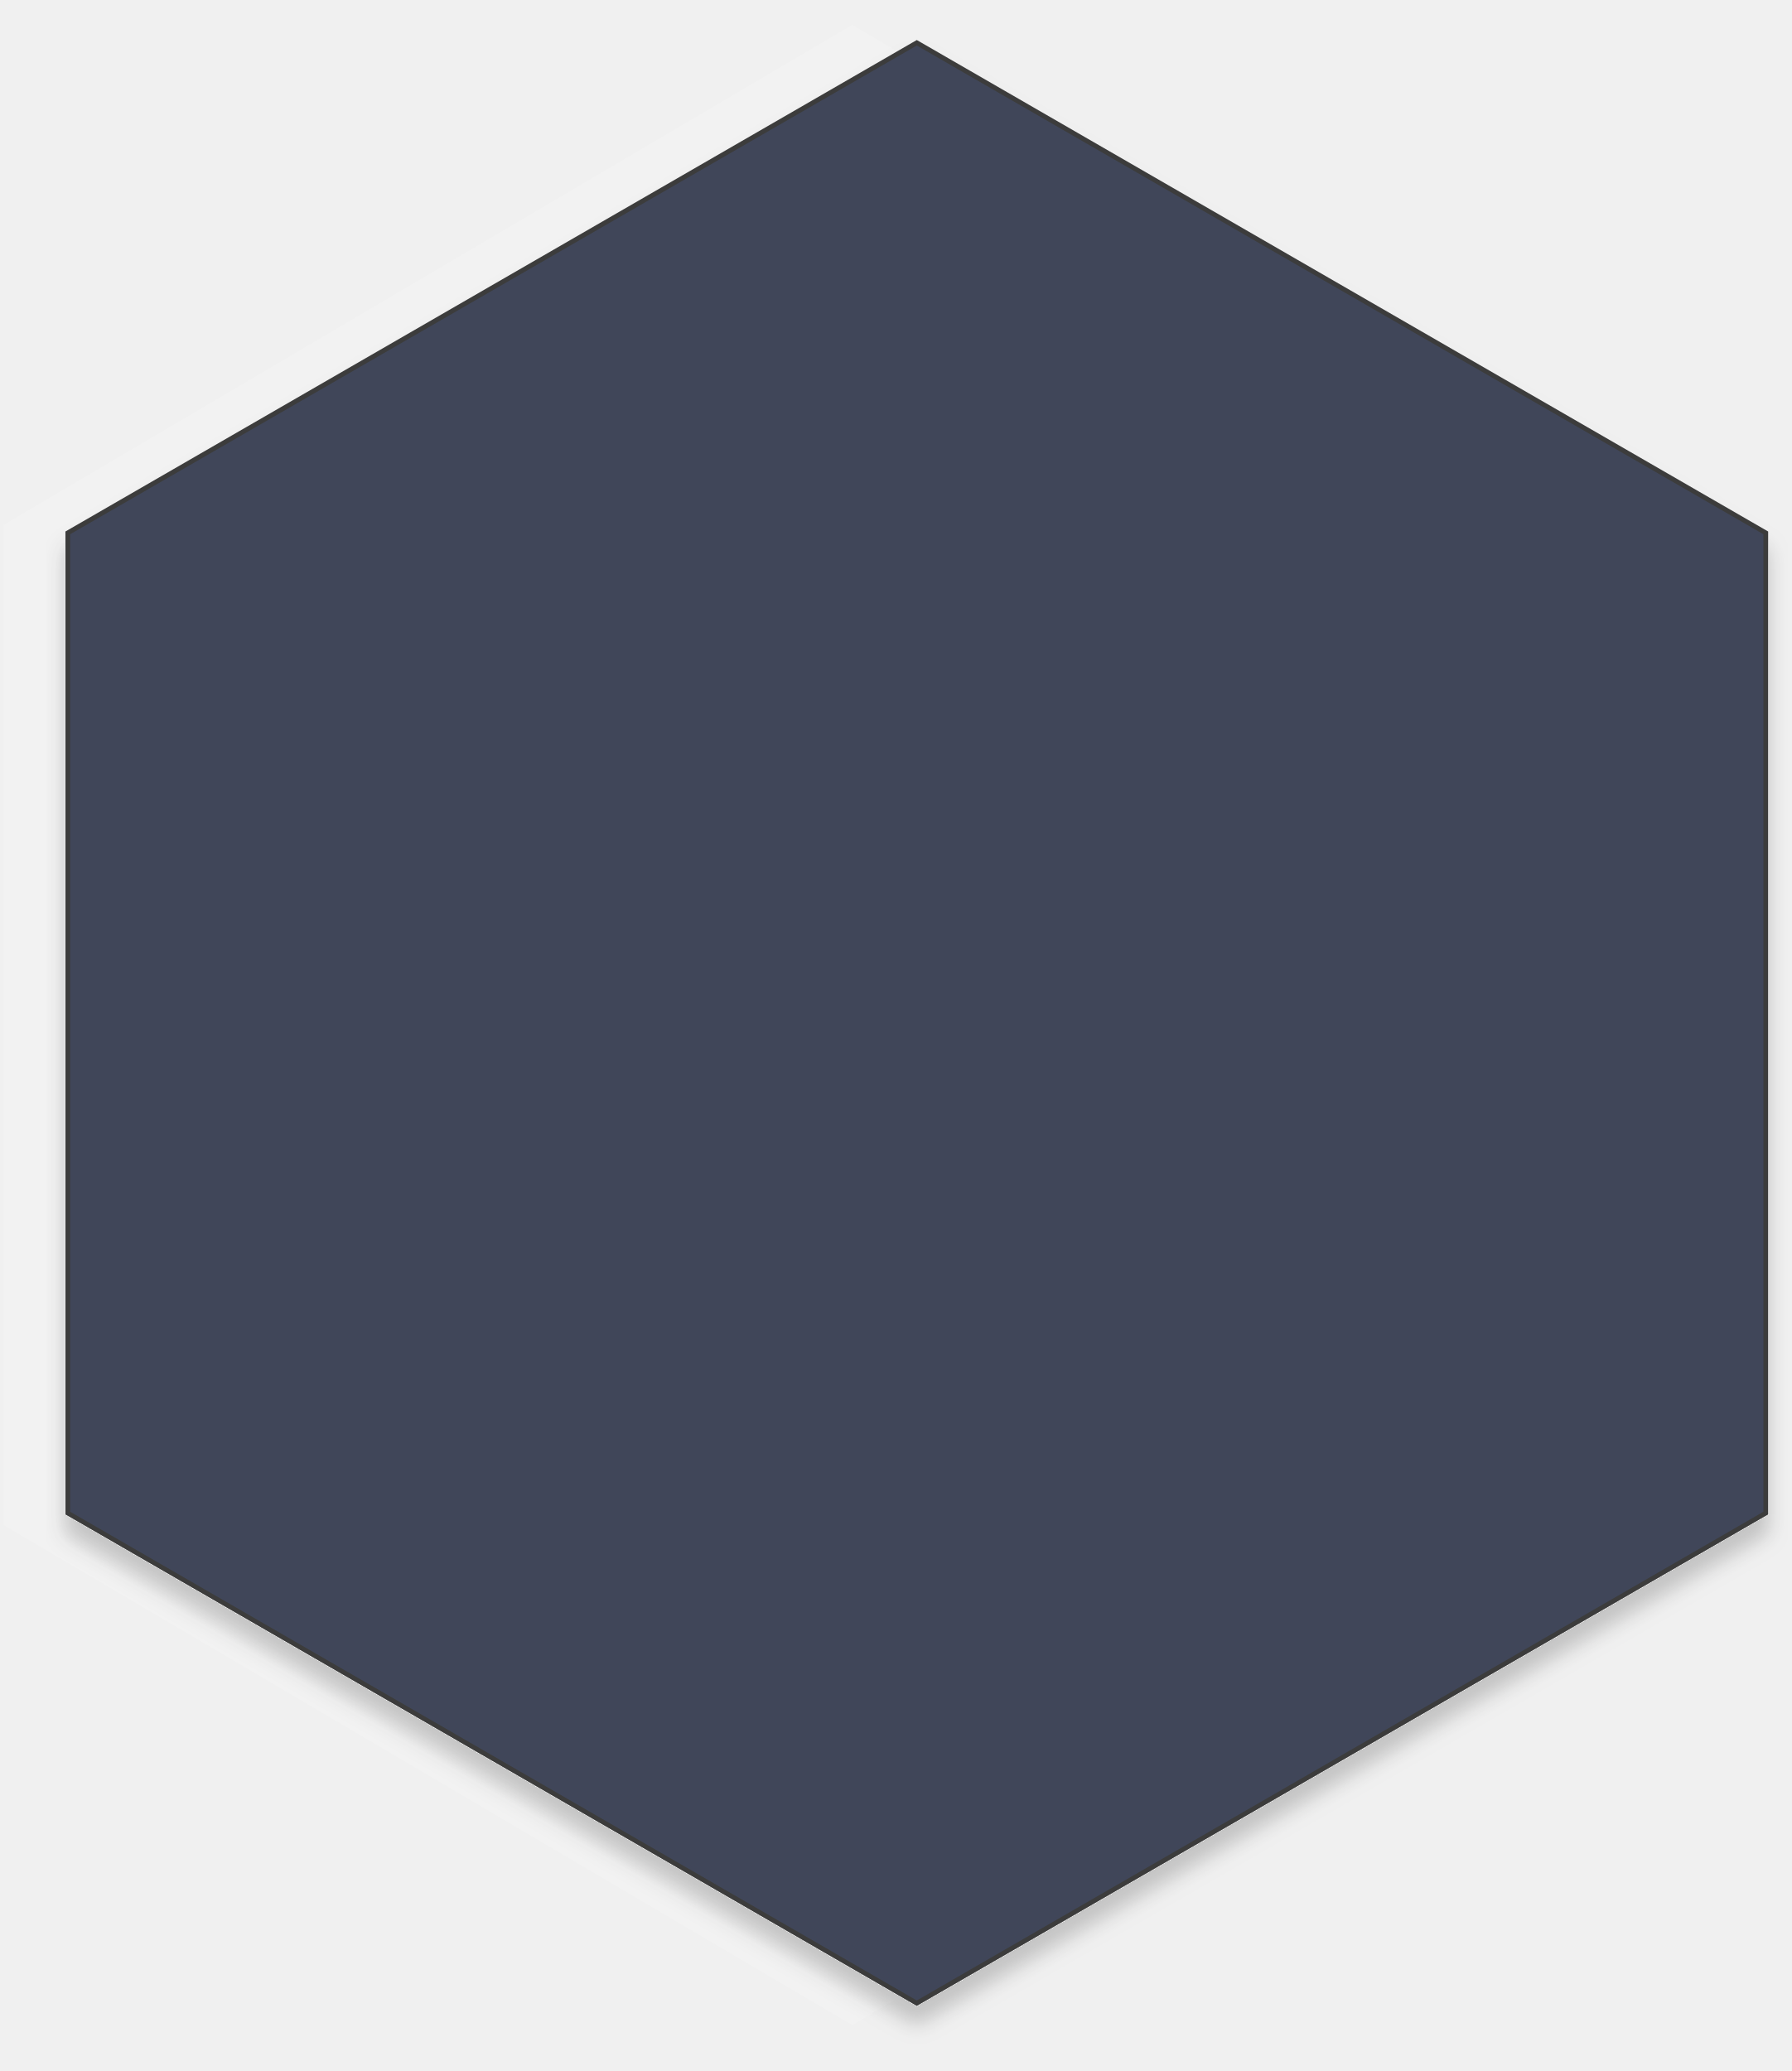
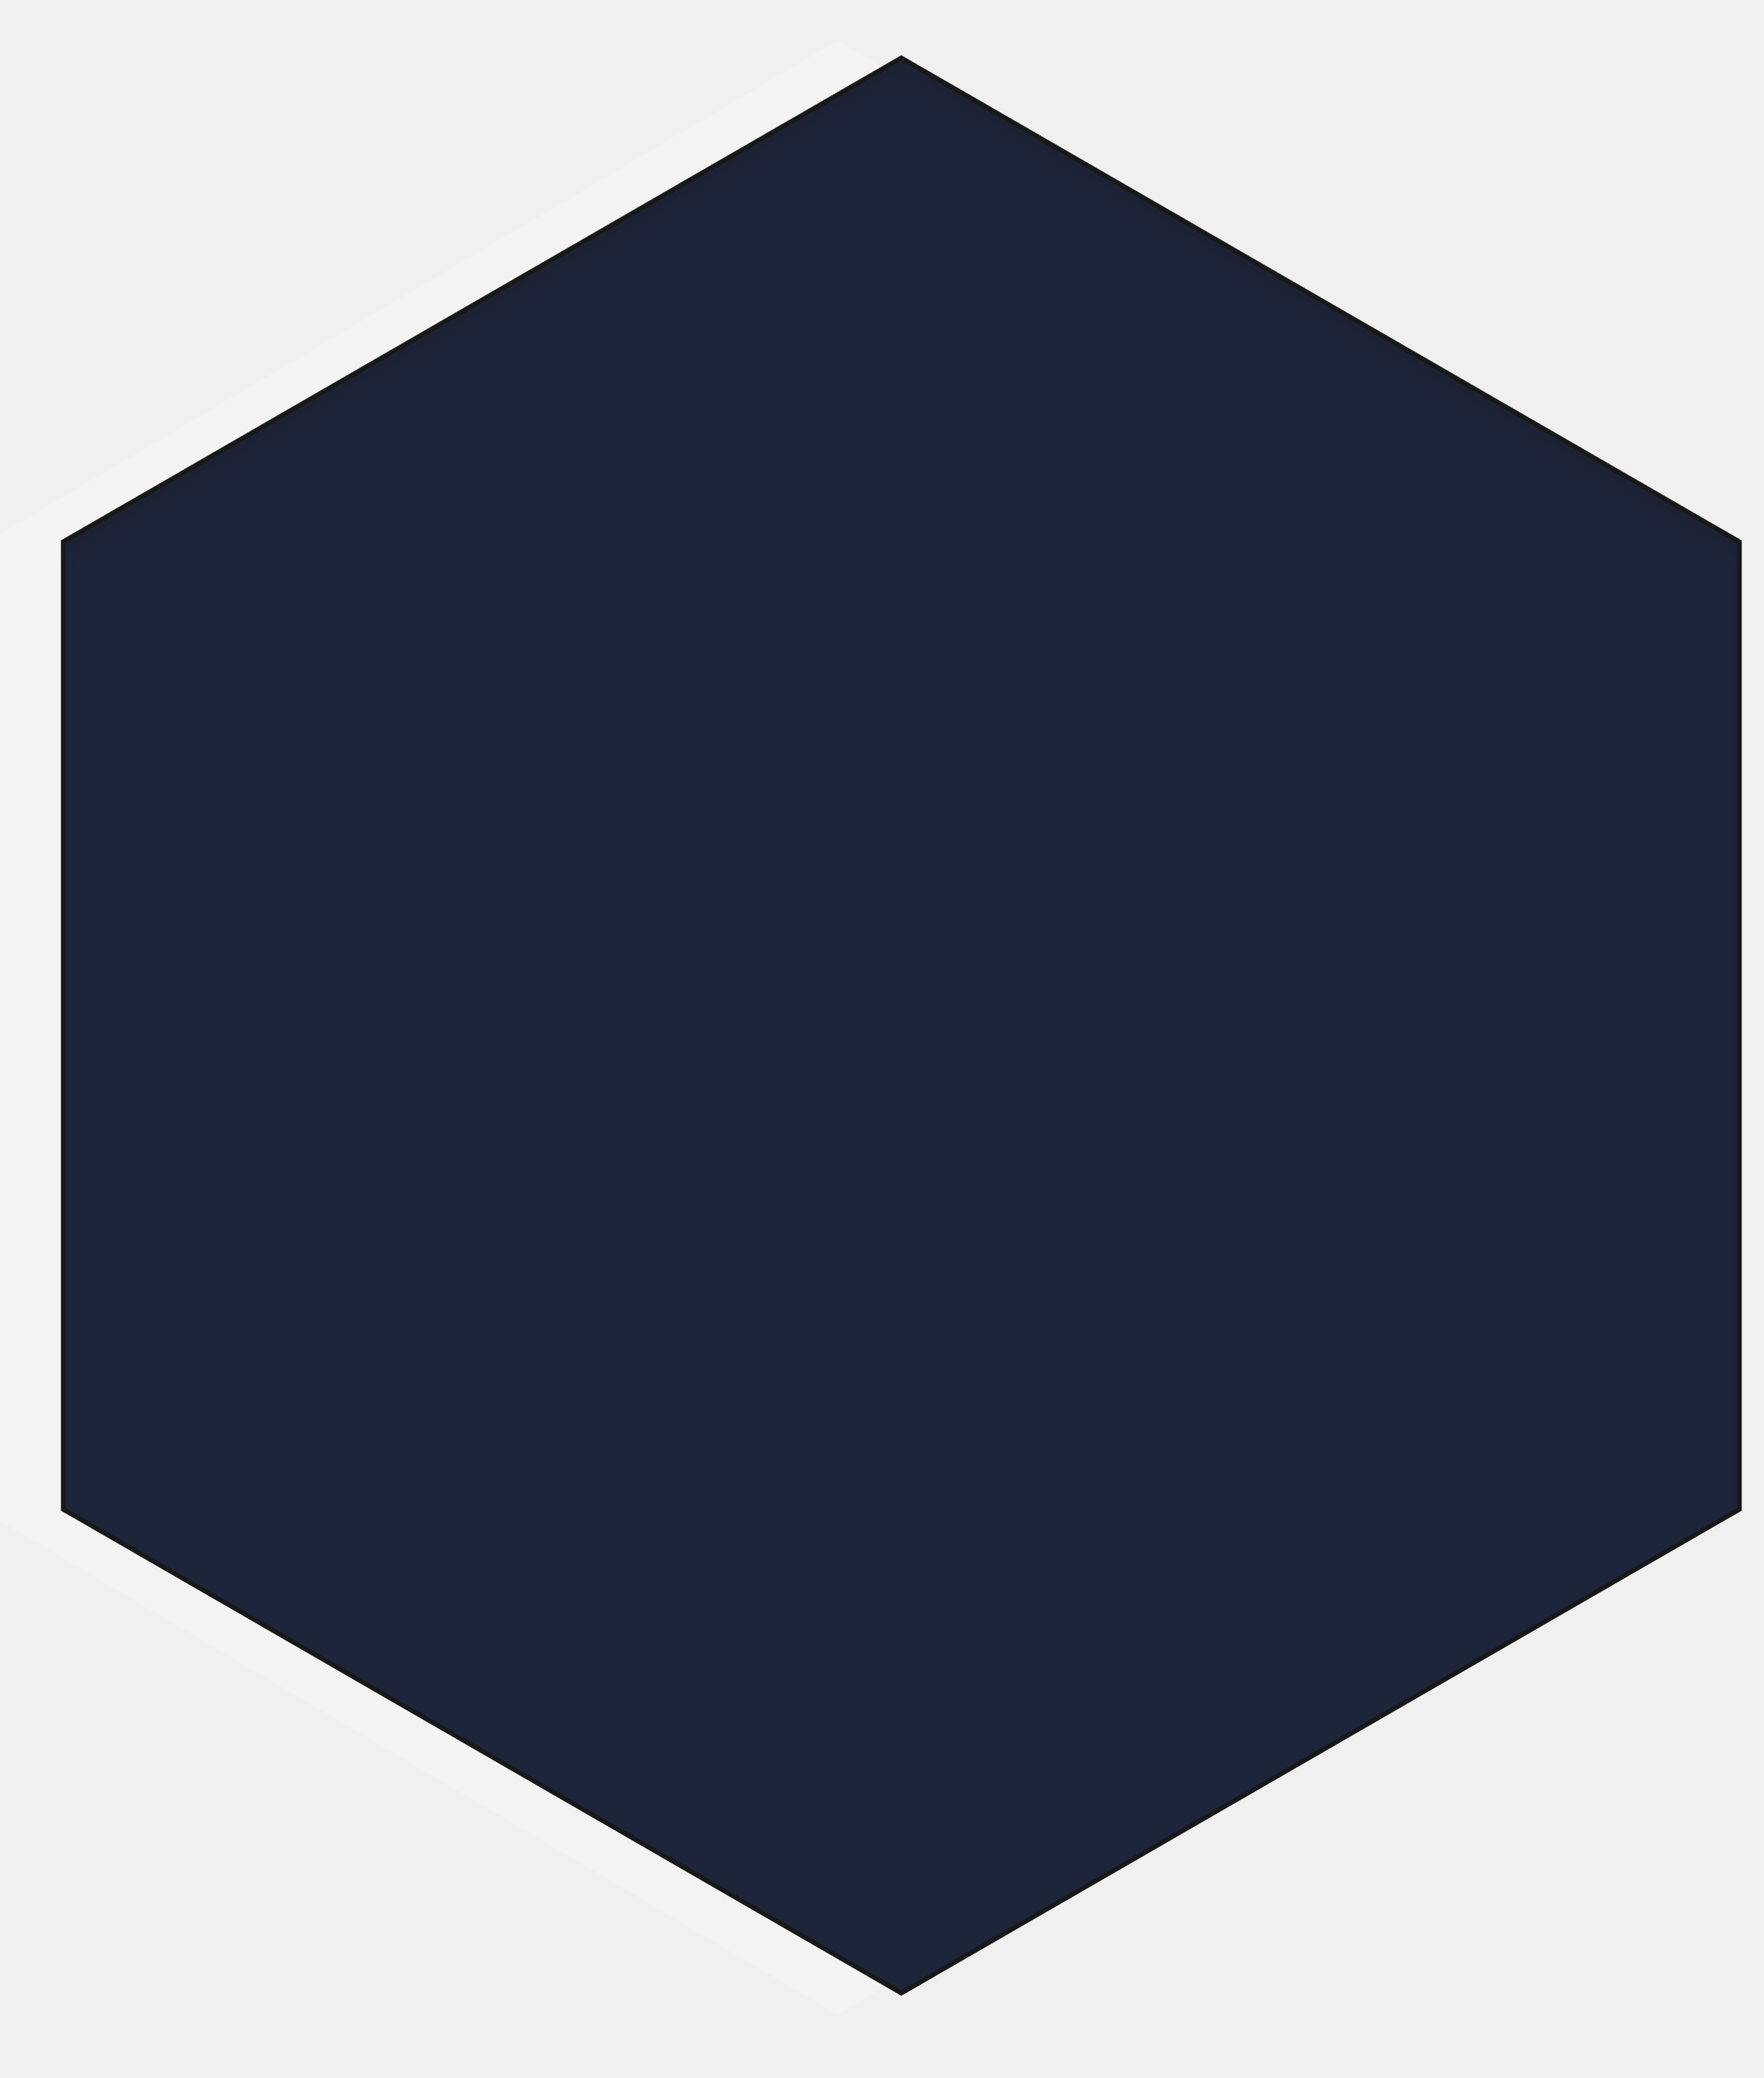
- <svg xmlns="http://www.w3.org/2000/svg" width="320" height="370" viewBox="0 0 378 427" fill="none">
-   <g opacity="0.75">
-     <path opacity="0.2" d="M179.834 0.229L0.763 105.751V316.803L179.834 422.326L358.906 316.803V105.751L179.834 0.229Z" fill="white" />
-     <g filter="url(#filter0_d_107_2)">
-       <path d="M193.46 3.991L14.306 107.423V314.296L193.46 417.729L372.615 314.296V107.423L193.46 3.991Z" fill="#050E27" />
-       <path d="M193.46 3.991L14.306 107.423V314.296L193.46 417.729L372.615 314.296V107.423L193.46 3.991Z" stroke="black" stroke-miterlimit="10" />
+ <svg xmlns="http://www.w3.org/2000/svg" width="280" height="330" viewBox="0 0 280 330" fill="none">
+   <g clip-path="url(#clip0_114_8)">
+     <g opacity="0.9">
+       <path opacity="0.2" d="M132.997 6.432L0 84.804V241.554L132.997 319.926L265.995 241.554V84.804L132.997 6.432Z" fill="white" />
+       <g filter="url(#filter0_i_114_8)">
+         <path d="M143.118 9.226L10.059 86.047V239.692L143.118 316.512L276.176 239.692V86.047L143.118 9.226Z" fill="#050E27" />
+         <path d="M143.118 9.226L10.059 86.047V239.692L143.118 316.512L276.176 239.692V86.047L143.118 9.226Z" stroke="black" stroke-width="0.743" stroke-miterlimit="10" />
+       </g>
    </g>
  </g>
  <defs>
-     <filter id="filter0_d_107_2" x="9.806" y="3.413" width="367.309" height="422.892" filterUnits="userSpaceOnUse" color-interpolation-filters="sRGB">
+     <filter id="filter0_i_114_8" x="9.687" y="8.798" width="266.861" height="311.114" filterUnits="userSpaceOnUse" color-interpolation-filters="sRGB">
      <feFlood flood-opacity="0" result="BackgroundImageFix" />
+       <feBlend mode="normal" in="SourceGraphic" in2="BackgroundImageFix" result="shape" />
      <feColorMatrix in="SourceAlpha" type="matrix" values="0 0 0 0 0 0 0 0 0 0 0 0 0 0 0 0 0 0 127 0" result="hardAlpha" />
-       <feOffset dy="4" />
-       <feGaussianBlur stdDeviation="2" />
-       <feComposite in2="hardAlpha" operator="out" />
+       <feOffset dy="2.971" />
+       <feGaussianBlur stdDeviation="1.485" />
+       <feComposite in2="hardAlpha" operator="arithmetic" k2="-1" k3="1" />
      <feColorMatrix type="matrix" values="0 0 0 0 0 0 0 0 0 0 0 0 0 0 0 0 0 0 0.25 0" />
-       <feBlend mode="normal" in2="BackgroundImageFix" result="effect1_dropShadow_107_2" />
-       <feBlend mode="normal" in="SourceGraphic" in2="effect1_dropShadow_107_2" result="shape" />
+       <feBlend mode="normal" in2="shape" result="effect1_innerShadow_114_8" />
    </filter>
+     <clipPath id="clip0_114_8">
+       <rect width="280" height="330" fill="white" />
+     </clipPath>
  </defs>
</svg>
